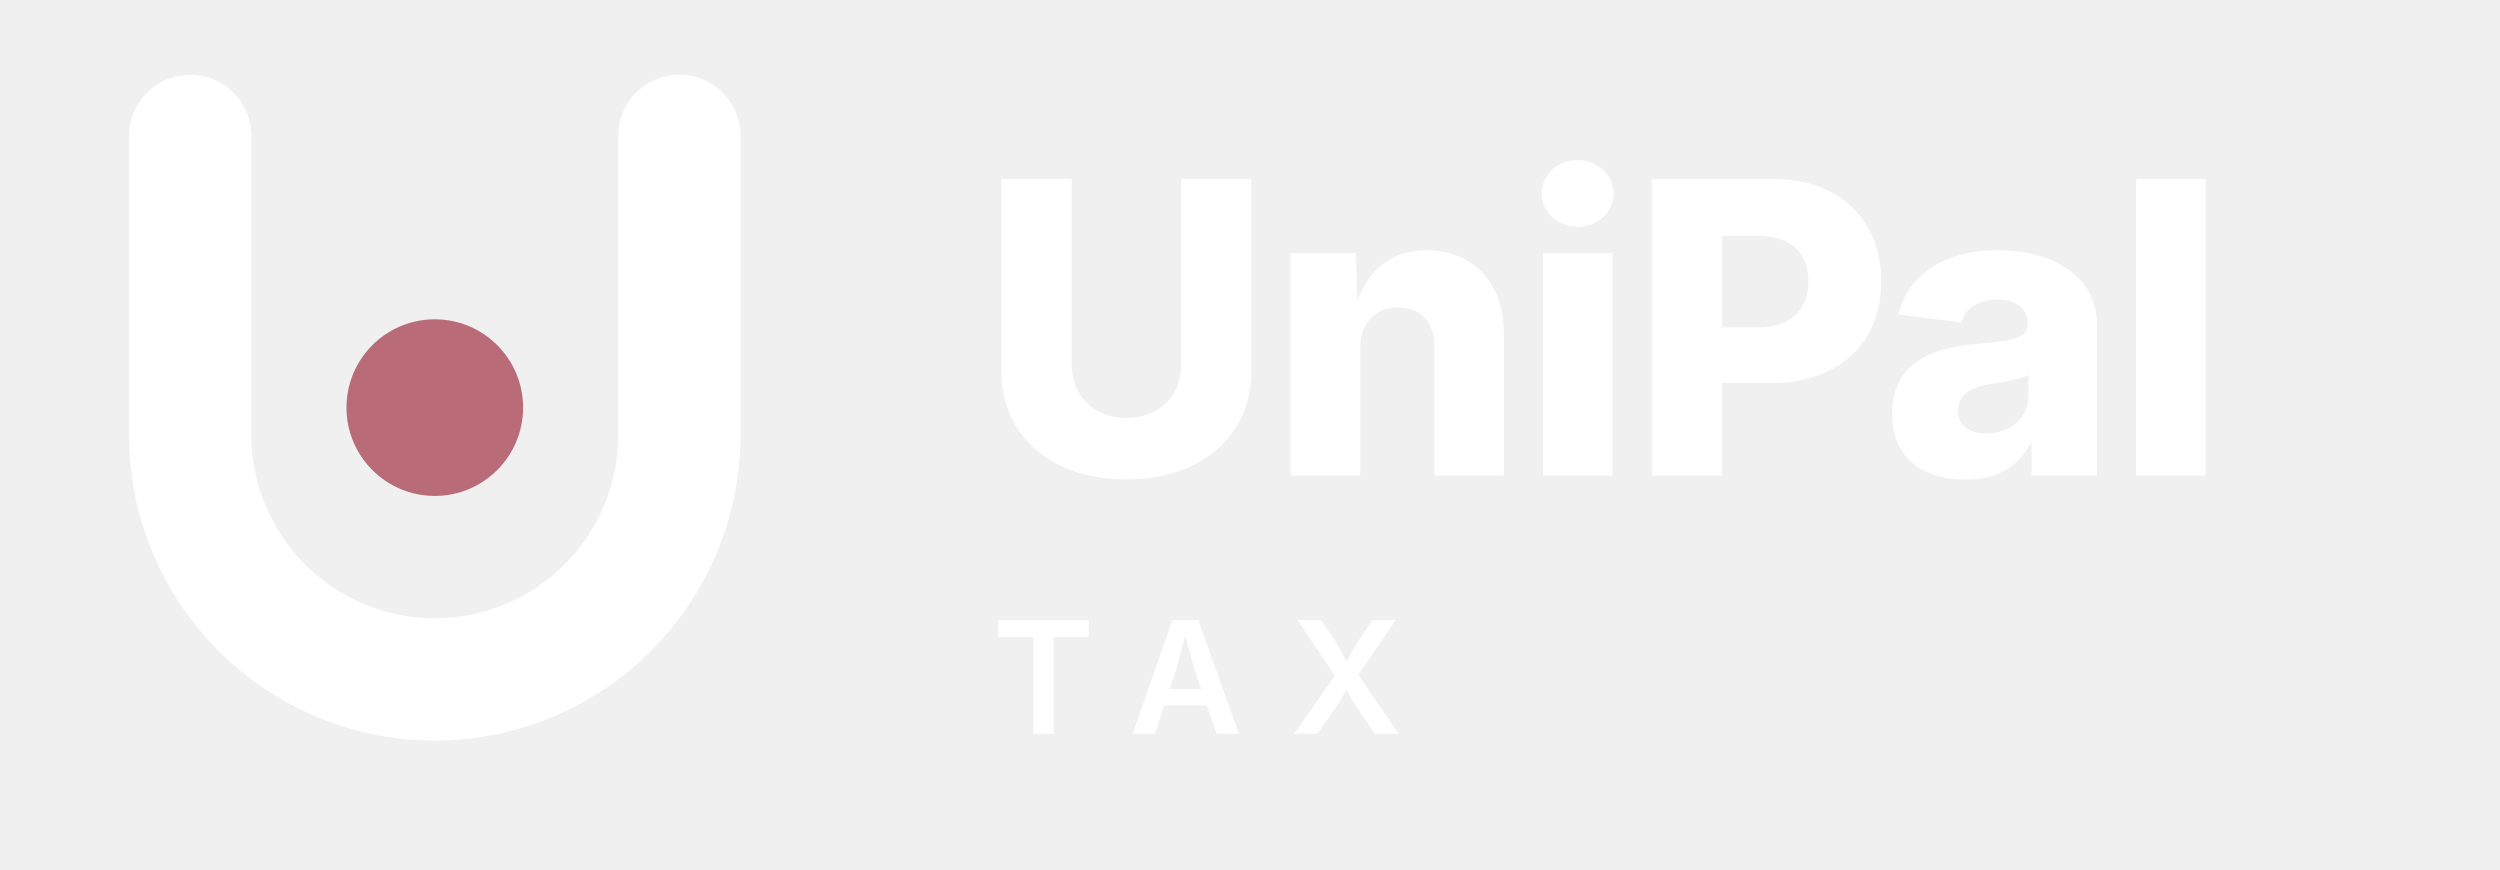
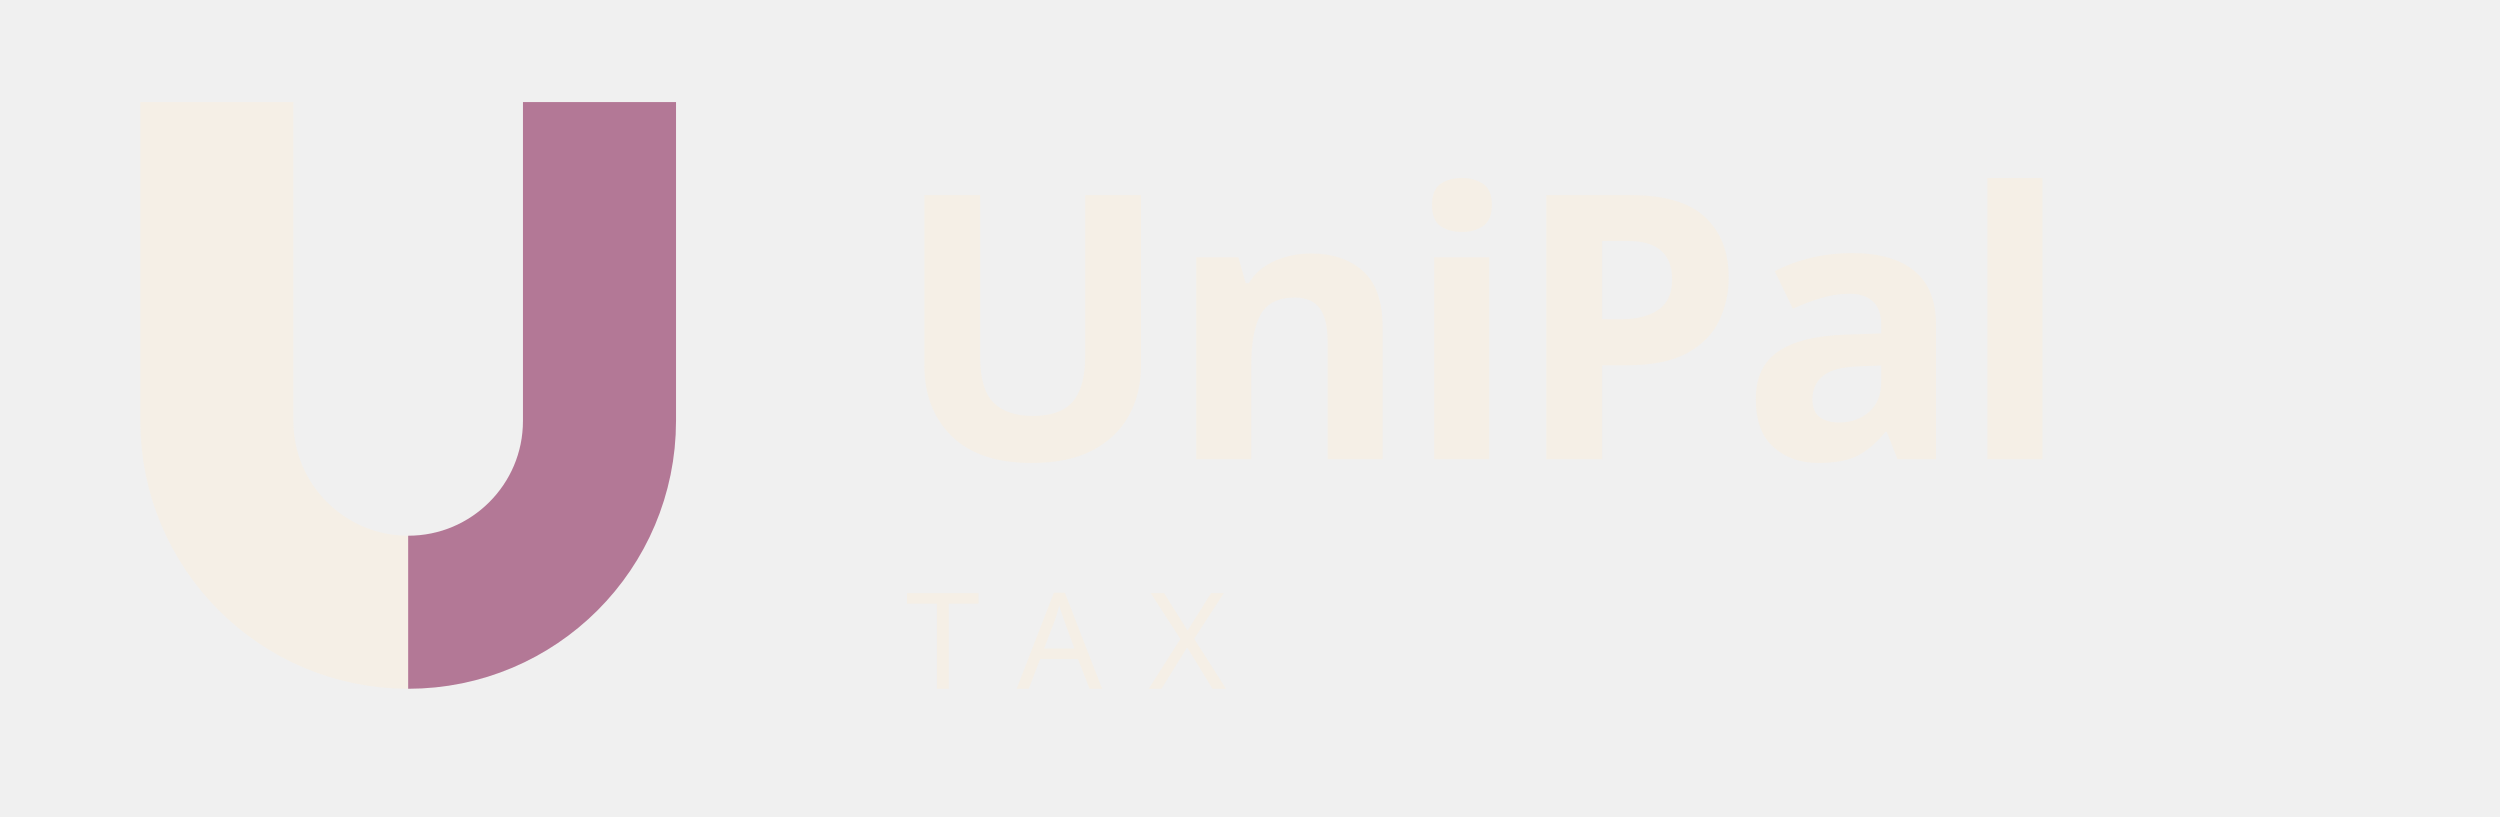
- <svg xmlns="http://www.w3.org/2000/svg" viewBox="0 0 184 64" width="184" height="64" direction="ltr" role="img" aria-label="UniPal Tax">
-   <path d="M14 10V32a18 18 0 0 0 36 0V10" fill="none" stroke="#FFFFFF" stroke-width="9" stroke-linecap="round" />
-   <circle cx="32" cy="30" r="6.5" fill="#B96B78" />
-   <text x="72" y="35" font-family="Inter, 'Helvetica Neue', Arial, sans-serif" font-size="30" font-weight="800" letter-spacing="-0.5" fill="#FFFFFF">UniPal</text>
-   <text x="73" y="54" font-family="Inter, 'Helvetica Neue', Arial, sans-serif" font-size="11.5" font-weight="600" letter-spacing="3.5" fill="#FFFFFF">TAX</text>
+ <svg xmlns="http://www.w3.org/2000/svg" viewBox="0 0 196 64" width="196" height="64" direction="ltr" role="img" aria-label="UniPal Tax">
+   <path d="M17 8V33A15 15 0 0 0 32 48" fill="none" stroke="#F5EFE6" stroke-width="12" />
+   <path d="M32 48A15 15 0 0 0 47 33V8" fill="none" stroke="#B37896" stroke-width="12" />
+   <text x="70" y="36" font-family="'Readex Pro', 'Segoe UI', Tahoma, sans-serif" font-size="29" font-weight="700" letter-spacing="-0.4" fill="#F5EFE6">UniPal</text>
+   <text x="71" y="54" font-family="'Readex Pro', 'Segoe UI', Tahoma, sans-serif" font-size="10.5" font-weight="500" letter-spacing="3.6" fill="#F5EFE6">TAX</text>
</svg>
